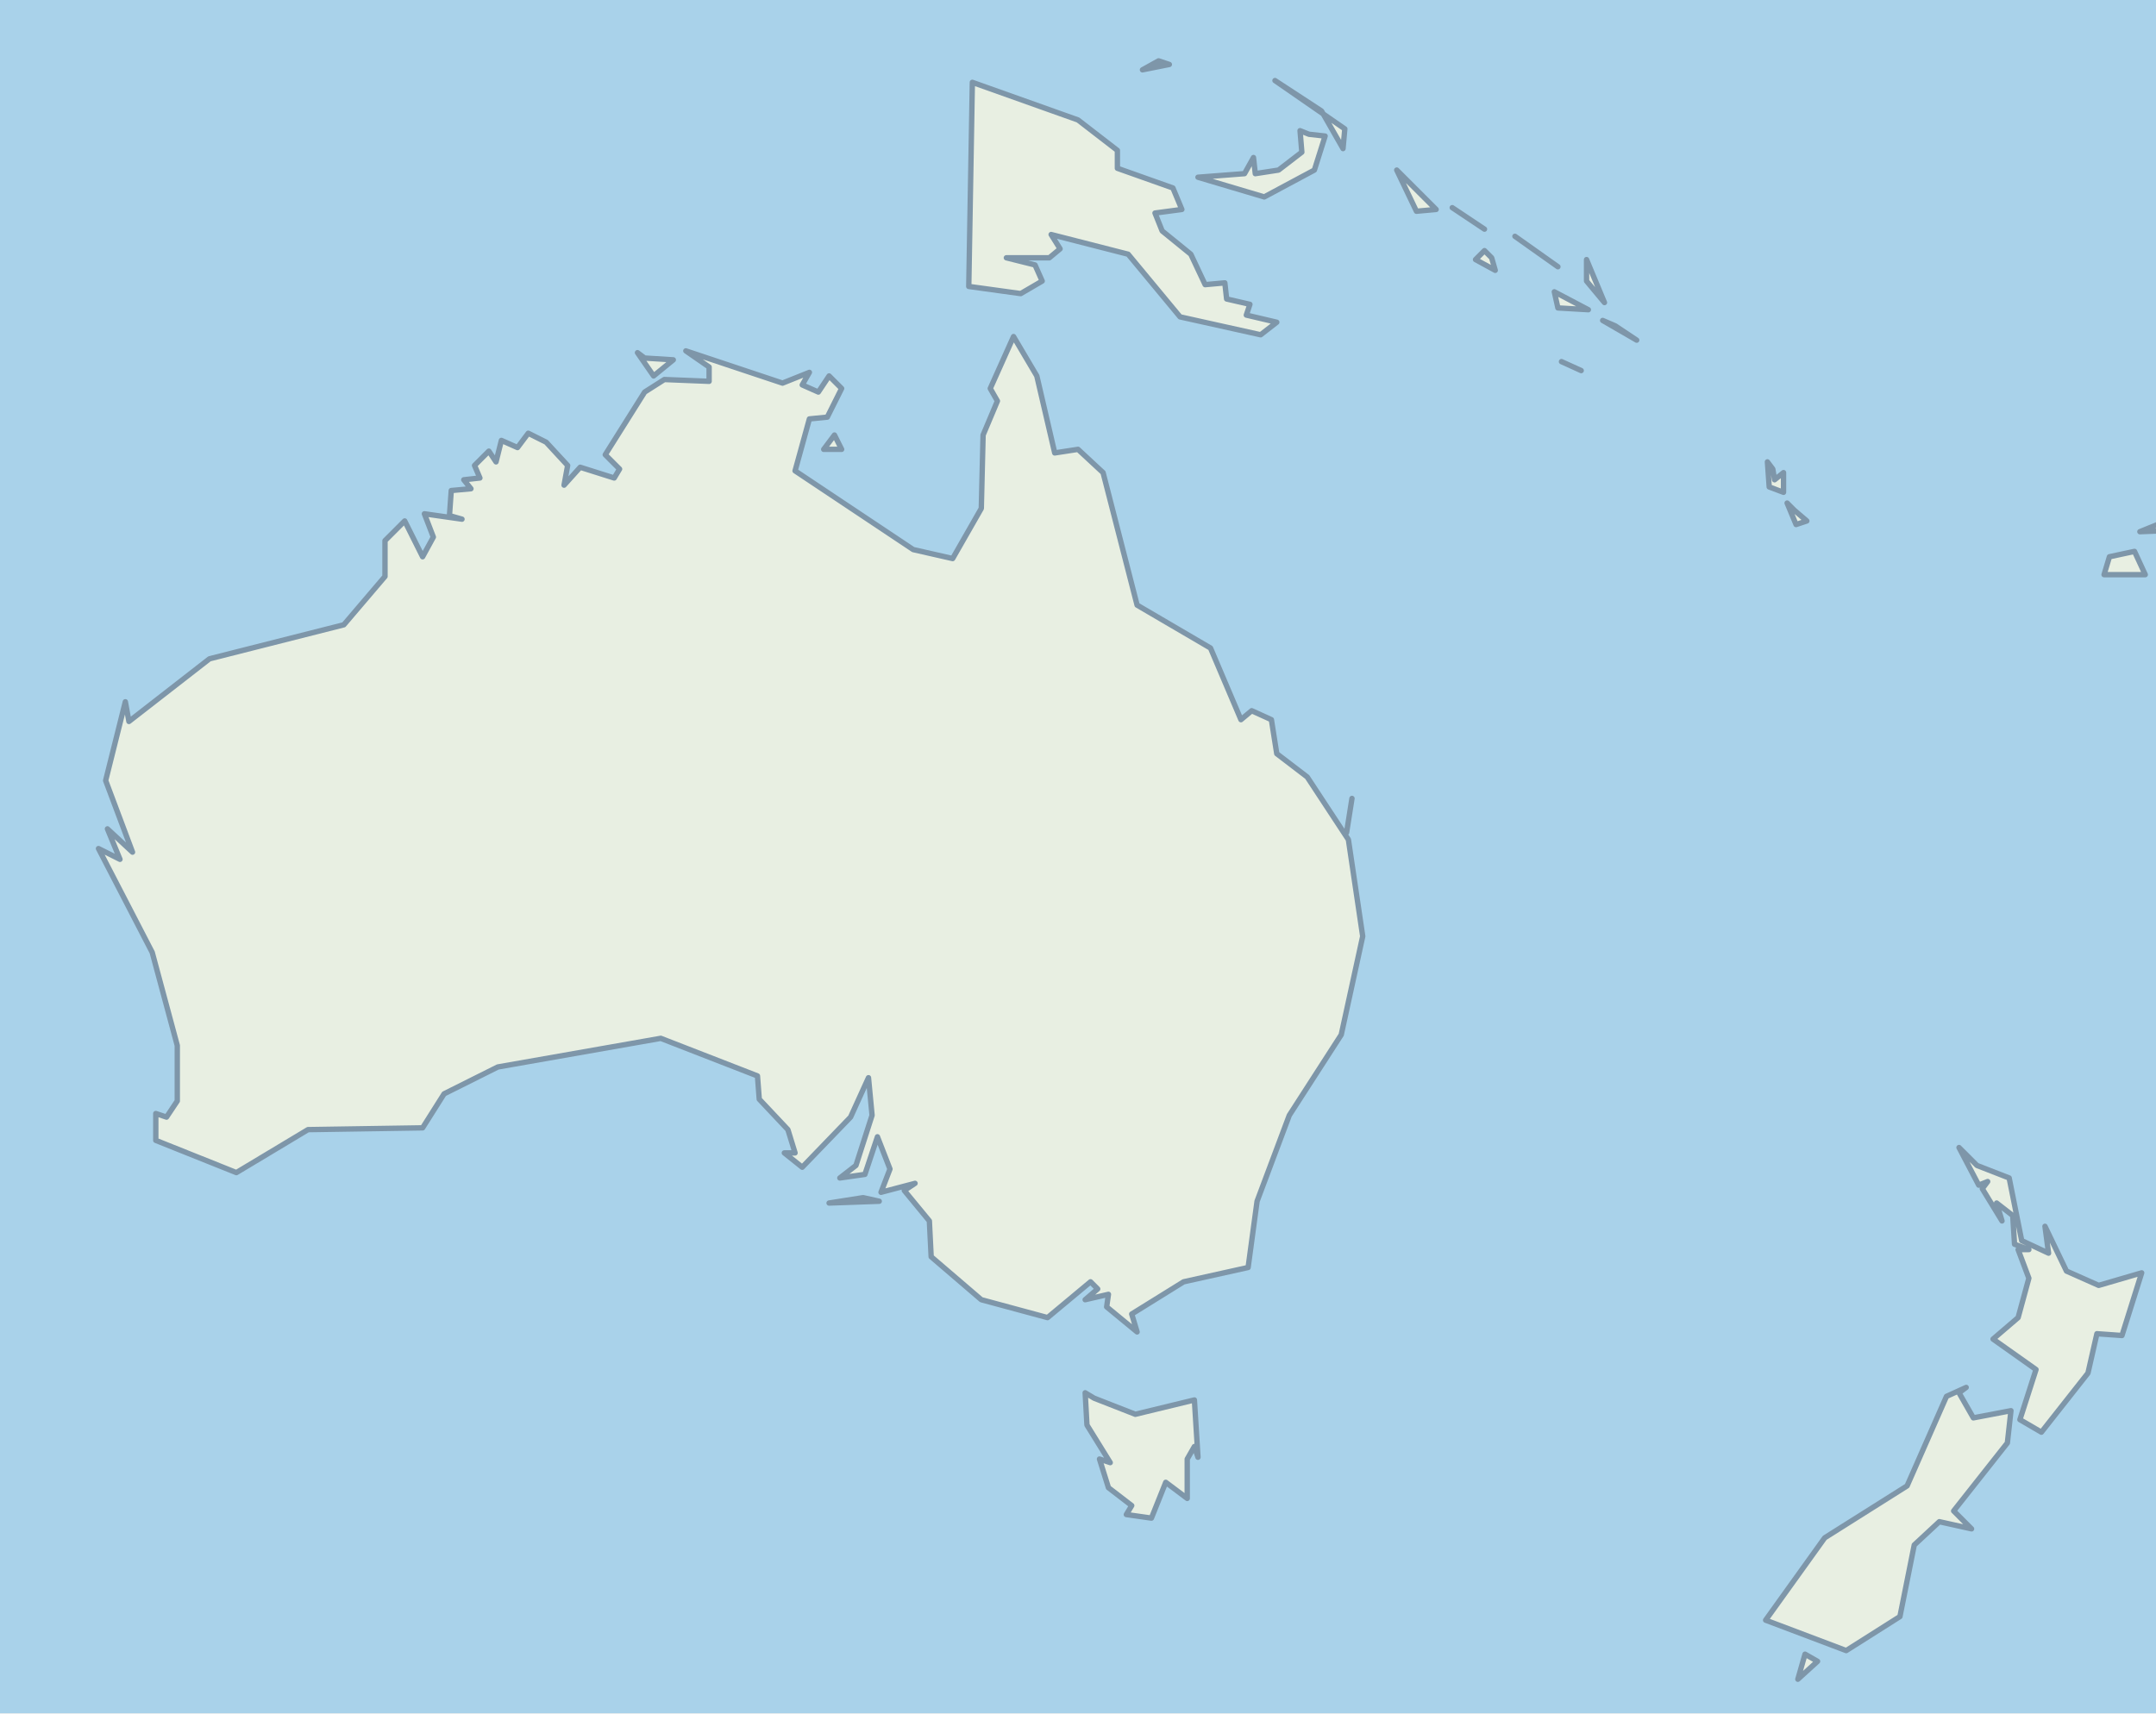
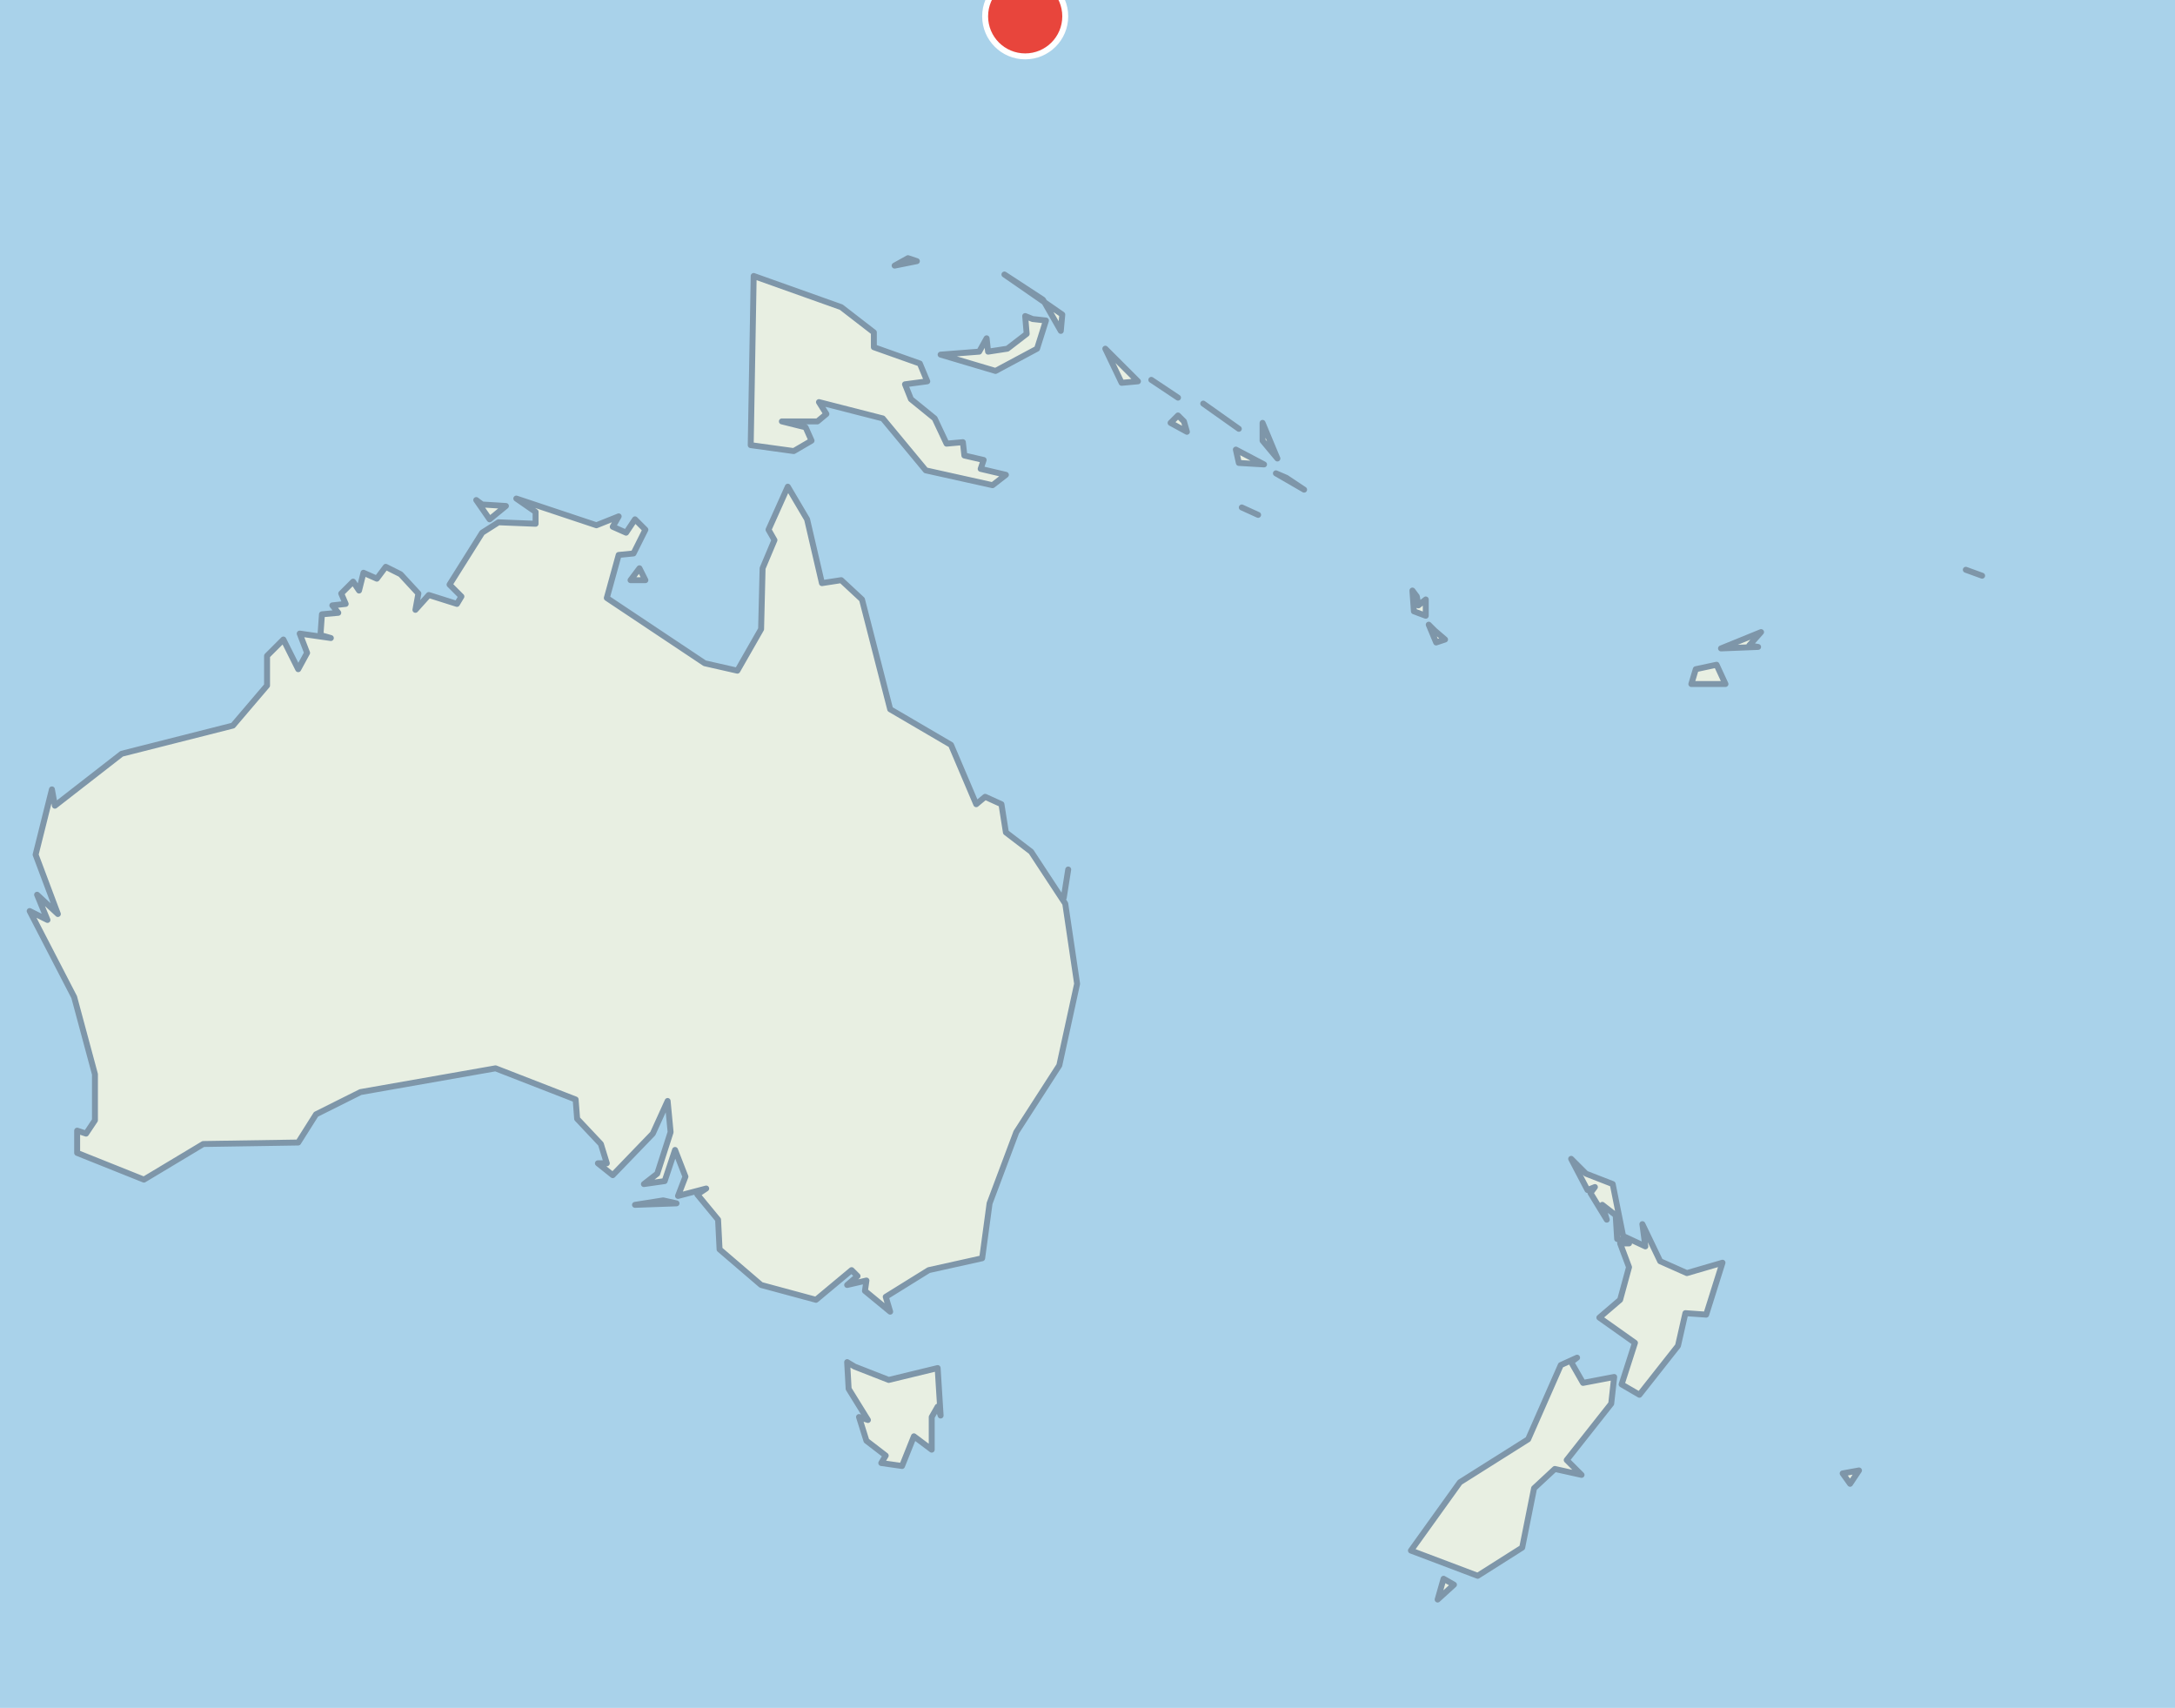
- <svg xmlns="http://www.w3.org/2000/svg" viewBox="1.920 0.000 1.204 0.957" preserveAspectRatio="xMidYMid meet">
-   <rect x="1.920" y="0.000" width="1.204" height="0.957" fill="#a9d2ea" />
-   <g stroke="#7e96a9" stroke-width="0.003" stroke-linejoin="round">
+ <svg xmlns="http://www.w3.org/2000/svg" viewBox="1.955 -0.140 1.466 1.151" preserveAspectRatio="xMidYMid meet">
+   <rect x="1.955" y="-0.140" width="1.466" height="1.151" fill="#a9d2ea" />
+   <g stroke="#7e96a9" stroke-width="0.004" stroke-linejoin="round">
    <path d="M2.499,0.21 2.509,0.253 2.522,0.251 2.536,0.264 2.555,0.338 2.596,0.362 2.613,0.402 2.619,0.397 2.63,0.402 2.633,0.421 2.65,0.434 2.673,0.469 2.681,0.523 2.669,0.578 2.64,0.623 2.622,0.671 2.617,0.708 2.581,0.716 2.552,0.734 2.555,0.744 2.538,0.73 2.539,0.723 2.526,0.726 2.533,0.72 2.529,0.716 2.505,0.736 2.468,0.726 2.44,0.702 2.439,0.682 2.425,0.665 2.431,0.661 2.412,0.666 2.417,0.653 2.41,0.635 2.403,0.656 2.389,0.658 2.398,0.651 2.407,0.623 2.405,0.602 2.395,0.624 2.368,0.652 2.358,0.644 2.364,0.644 2.36,0.631 2.344,0.614 2.343,0.601 2.289,0.58 2.198,0.596 2.168,0.611 2.156,0.63 2.092,0.631 2.052,0.655 2.007,0.637 2.007,0.622 2.013,0.624 2.019,0.615 2.019,0.584 2.005,0.532 1.975,0.474 1.987,0.48 1.98,0.463 1.994,0.476 1.979,0.436 1.99,0.392 1.992,0.403 2.037,0.368 2.112,0.349 2.135,0.322 2.135,0.302 2.146,0.291 2.156,0.311 2.162,0.3 2.157,0.287 2.178,0.29 2.171,0.288 2.172,0.274 2.183,0.273 2.179,0.268 2.188,0.267 2.185,0.26 2.193,0.252 2.197,0.258 2.2,0.246 2.209,0.25 2.215,0.242 2.225,0.247 2.237,0.26 2.235,0.271 2.244,0.261 2.263,0.267 2.266,0.262 2.258,0.254 2.28,0.219 2.291,0.212 2.316,0.213 2.316,0.205 2.303,0.196 2.357,0.214 2.372,0.208 2.368,0.215 2.377,0.219 2.383,0.21 2.39,0.217 2.382,0.233 2.372,0.234 2.364,0.263 2.43,0.307 2.452,0.312 2.468,0.284 2.469,0.243 2.477,0.224 2.473,0.217 2.486,0.188 2.499,0.21Z M2.672,0.465 2.675,0.446 2.672,0.465Z M2.386,0.243 2.39,0.251 2.38,0.251 2.386,0.243Z M2.28,0.2 2.296,0.201 2.285,0.21 2.276,0.197 2.28,0.2Z M2.402,0.669 2.411,0.671 2.383,0.672 2.402,0.669Z M2.531,0.781 2.554,0.79 2.587,0.782 2.589,0.814 2.587,0.808 2.583,0.815 2.583,0.837 2.571,0.828 2.563,0.848 2.549,0.846 2.552,0.841 2.539,0.831 2.534,0.815 2.54,0.817 2.527,0.796 2.526,0.778 2.531,0.781Z" fill="#e8efe2" />
    <path d="M3.142,0.286 3.134,0.295 3.14,0.296 3.115,0.297 3.142,0.286Z M3.112,0.308 3.118,0.321 3.095,0.321 3.098,0.311 3.112,0.308Z" fill="#e8efe2" />
-     <path d="M3.022,0.792 3.043,0.788 3.041,0.806 3.011,0.844 3.021,0.854 3.003,0.85 2.989,0.863 2.981,0.903 2.951,0.922 2.906,0.905 2.939,0.859 2.985,0.83 3.007,0.78 3.018,0.775 3.014,0.778 3.022,0.792Z M2.935,0.928 2.924,0.938 2.928,0.924 2.935,0.928Z M3.024,0.651 3.042,0.658 3.049,0.693 3.064,0.7 3.062,0.685 3.074,0.71 3.092,0.718 3.116,0.711 3.105,0.746 3.091,0.745 3.086,0.767 3.06,0.8 3.048,0.793 3.057,0.765 3.033,0.748 3.047,0.736 3.053,0.714 3.047,0.698 3.053,0.698 3.045,0.695 3.044,0.679 3.035,0.672 3.038,0.682 3.027,0.664 3.03,0.66 3.025,0.662 3.014,0.641 3.024,0.651Z M-3.075,0.851 -3.081,0.86 -3.087,0.853 -3.075,0.851Z" fill="#e8efe2" />
+     <path d="M3.022,0.792 3.043,0.788 3.041,0.806 3.011,0.844 3.021,0.854 3.003,0.85 2.989,0.863 2.981,0.903 2.951,0.922 2.906,0.905 2.939,0.859 2.985,0.83 3.007,0.78 3.018,0.775 3.014,0.778 3.022,0.792Z M2.935,0.928 2.924,0.938 2.928,0.924 2.935,0.928Z M3.024,0.651 3.042,0.658 3.049,0.693 3.064,0.7 3.062,0.685 3.074,0.71 3.092,0.718 3.116,0.711 3.105,0.746 3.091,0.745 3.086,0.767 3.06,0.8 3.048,0.793 3.057,0.765 3.033,0.748 3.047,0.736 3.053,0.714 3.047,0.698 3.053,0.698 3.045,0.695 3.044,0.679 3.035,0.672 3.038,0.682 3.027,0.664 3.03,0.66 3.025,0.662 3.014,0.641 3.024,0.651Z M3.208,0.851 3.202,0.86 3.197,0.853 3.208,0.851Z" fill="#e8efe2" />
    <path d="M2.67,0.083 2.658,0.062 2.632,0.045 2.671,0.072 2.67,0.083Z M2.651,0.075 2.66,0.076 2.654,0.095 2.626,0.11 2.589,0.099 2.615,0.097 2.62,0.088 2.621,0.097 2.634,0.095 2.647,0.085 2.646,0.073 2.651,0.075Z M2.461,0.16 2.463,0.046 2.522,0.067 2.544,0.084 2.544,0.094 2.575,0.105 2.58,0.117 2.565,0.119 2.569,0.129 2.585,0.142 2.593,0.159 2.604,0.158 2.605,0.167 2.618,0.17 2.616,0.176 2.633,0.18 2.624,0.187 2.579,0.177 2.55,0.142 2.507,0.131 2.512,0.139 2.506,0.144 2.482,0.144 2.498,0.148 2.502,0.157 2.49,0.164 2.461,0.16Z M2.567,0.034 2.573,0.036 2.558,0.039 2.567,0.034Z M2.722,0.117 2.711,0.118 2.7,0.095 2.722,0.117Z" fill="#e8efe2" />
-     <path d="M-2.992,0.248 -3.003,0.244 -2.992,0.248Z" fill="#e8efe2" />
+     <path d="M3.291,0.248 3.28,0.244 3.291,0.248Z" fill="#e8efe2" />
    <path d="M2.91,0.262 2.911,0.268 2.916,0.264 2.916,0.275 2.908,0.272 2.907,0.258 2.91,0.262Z M2.922,0.285 2.929,0.291 2.923,0.293 2.918,0.281 2.922,0.285Z" fill="#e8efe2" />
    <path d="M2.803,0.207 2.792,0.202 2.803,0.207Z M2.753,0.144 2.755,0.151 2.744,0.145 2.749,0.14 2.753,0.144Z M2.788,0.163 2.807,0.173 2.79,0.172 2.788,0.163Z M2.79,0.149 2.766,0.132 2.79,0.149Z M2.749,0.128 2.731,0.116 2.749,0.128Z M2.806,0.145 2.816,0.169 2.806,0.157 2.806,0.145Z M2.822,0.182 2.834,0.19 2.815,0.179 2.822,0.182Z" fill="#e8efe2" />
-     <circle cx="2.627" cy="-0.130" r="0.022" fill="#e8453c" stroke="#fff" stroke-width="0.003" />
+     <circle cx="2.646" cy="-0.129" r="0.027" fill="#e8453c" stroke="#fff" stroke-width="0.004" />
  </g>
</svg>
